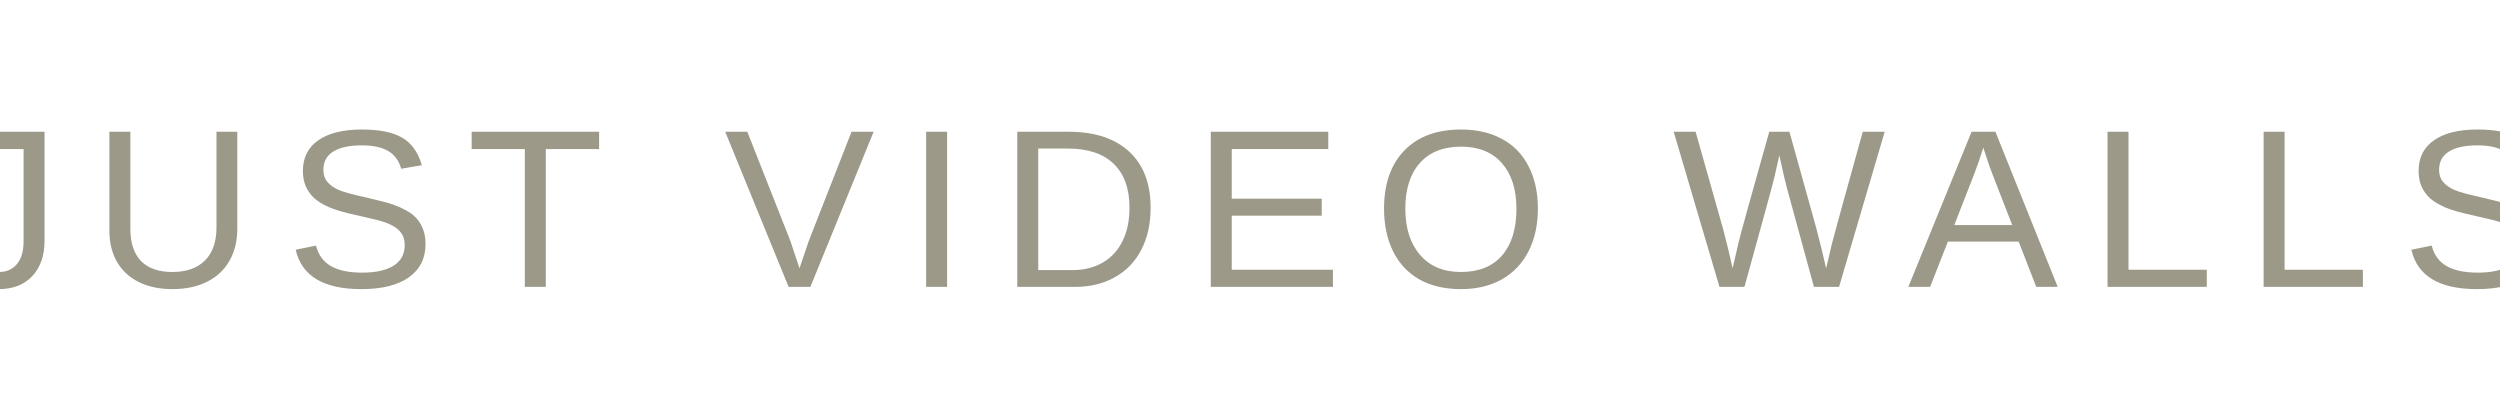
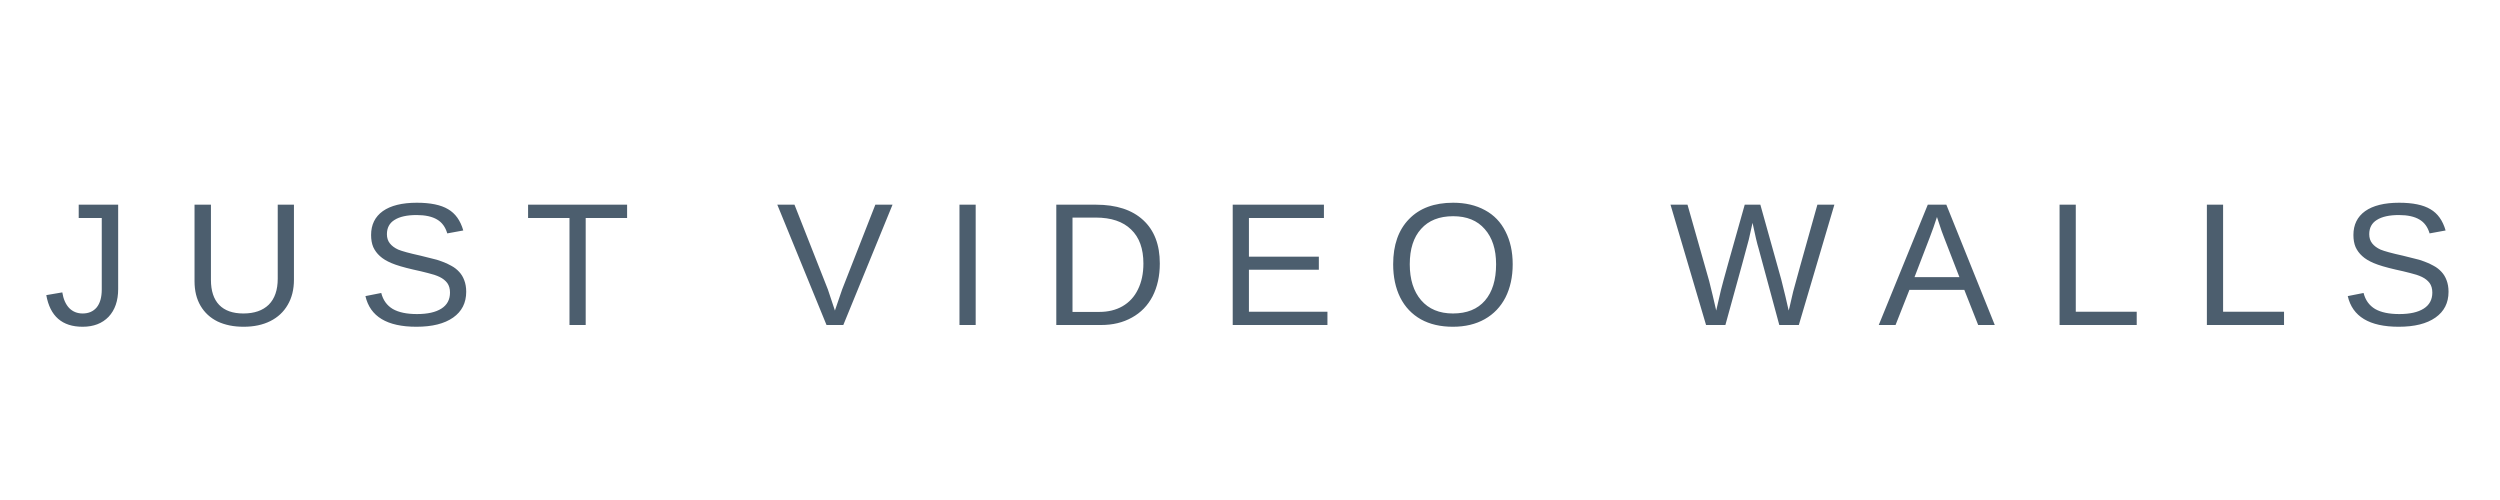
- <svg xmlns="http://www.w3.org/2000/svg" viewBox="0 0 244 40" width="244" height="40">
-   <text x="122.0" y="28" text-anchor="middle" font-family="'Helvetica Neue', Arial, sans-serif" font-size="22" font-weight="300" letter-spacing="3" fill="#9C9989">JUST VIDEO WALLS</text>
+ <svg xmlns="http://www.w3.org/2000/svg" viewBox="0 0 200 40" width="200" height="40">
+   <text x="100.0" y="26" text-anchor="middle" style="font-family:'Helvetica Neue', Arial, sans-serif; font-size:14px; font-weight:400; letter-spacing:4px;" fill="#4C5E6E">JUST VIDEO WALLS</text>
</svg>
